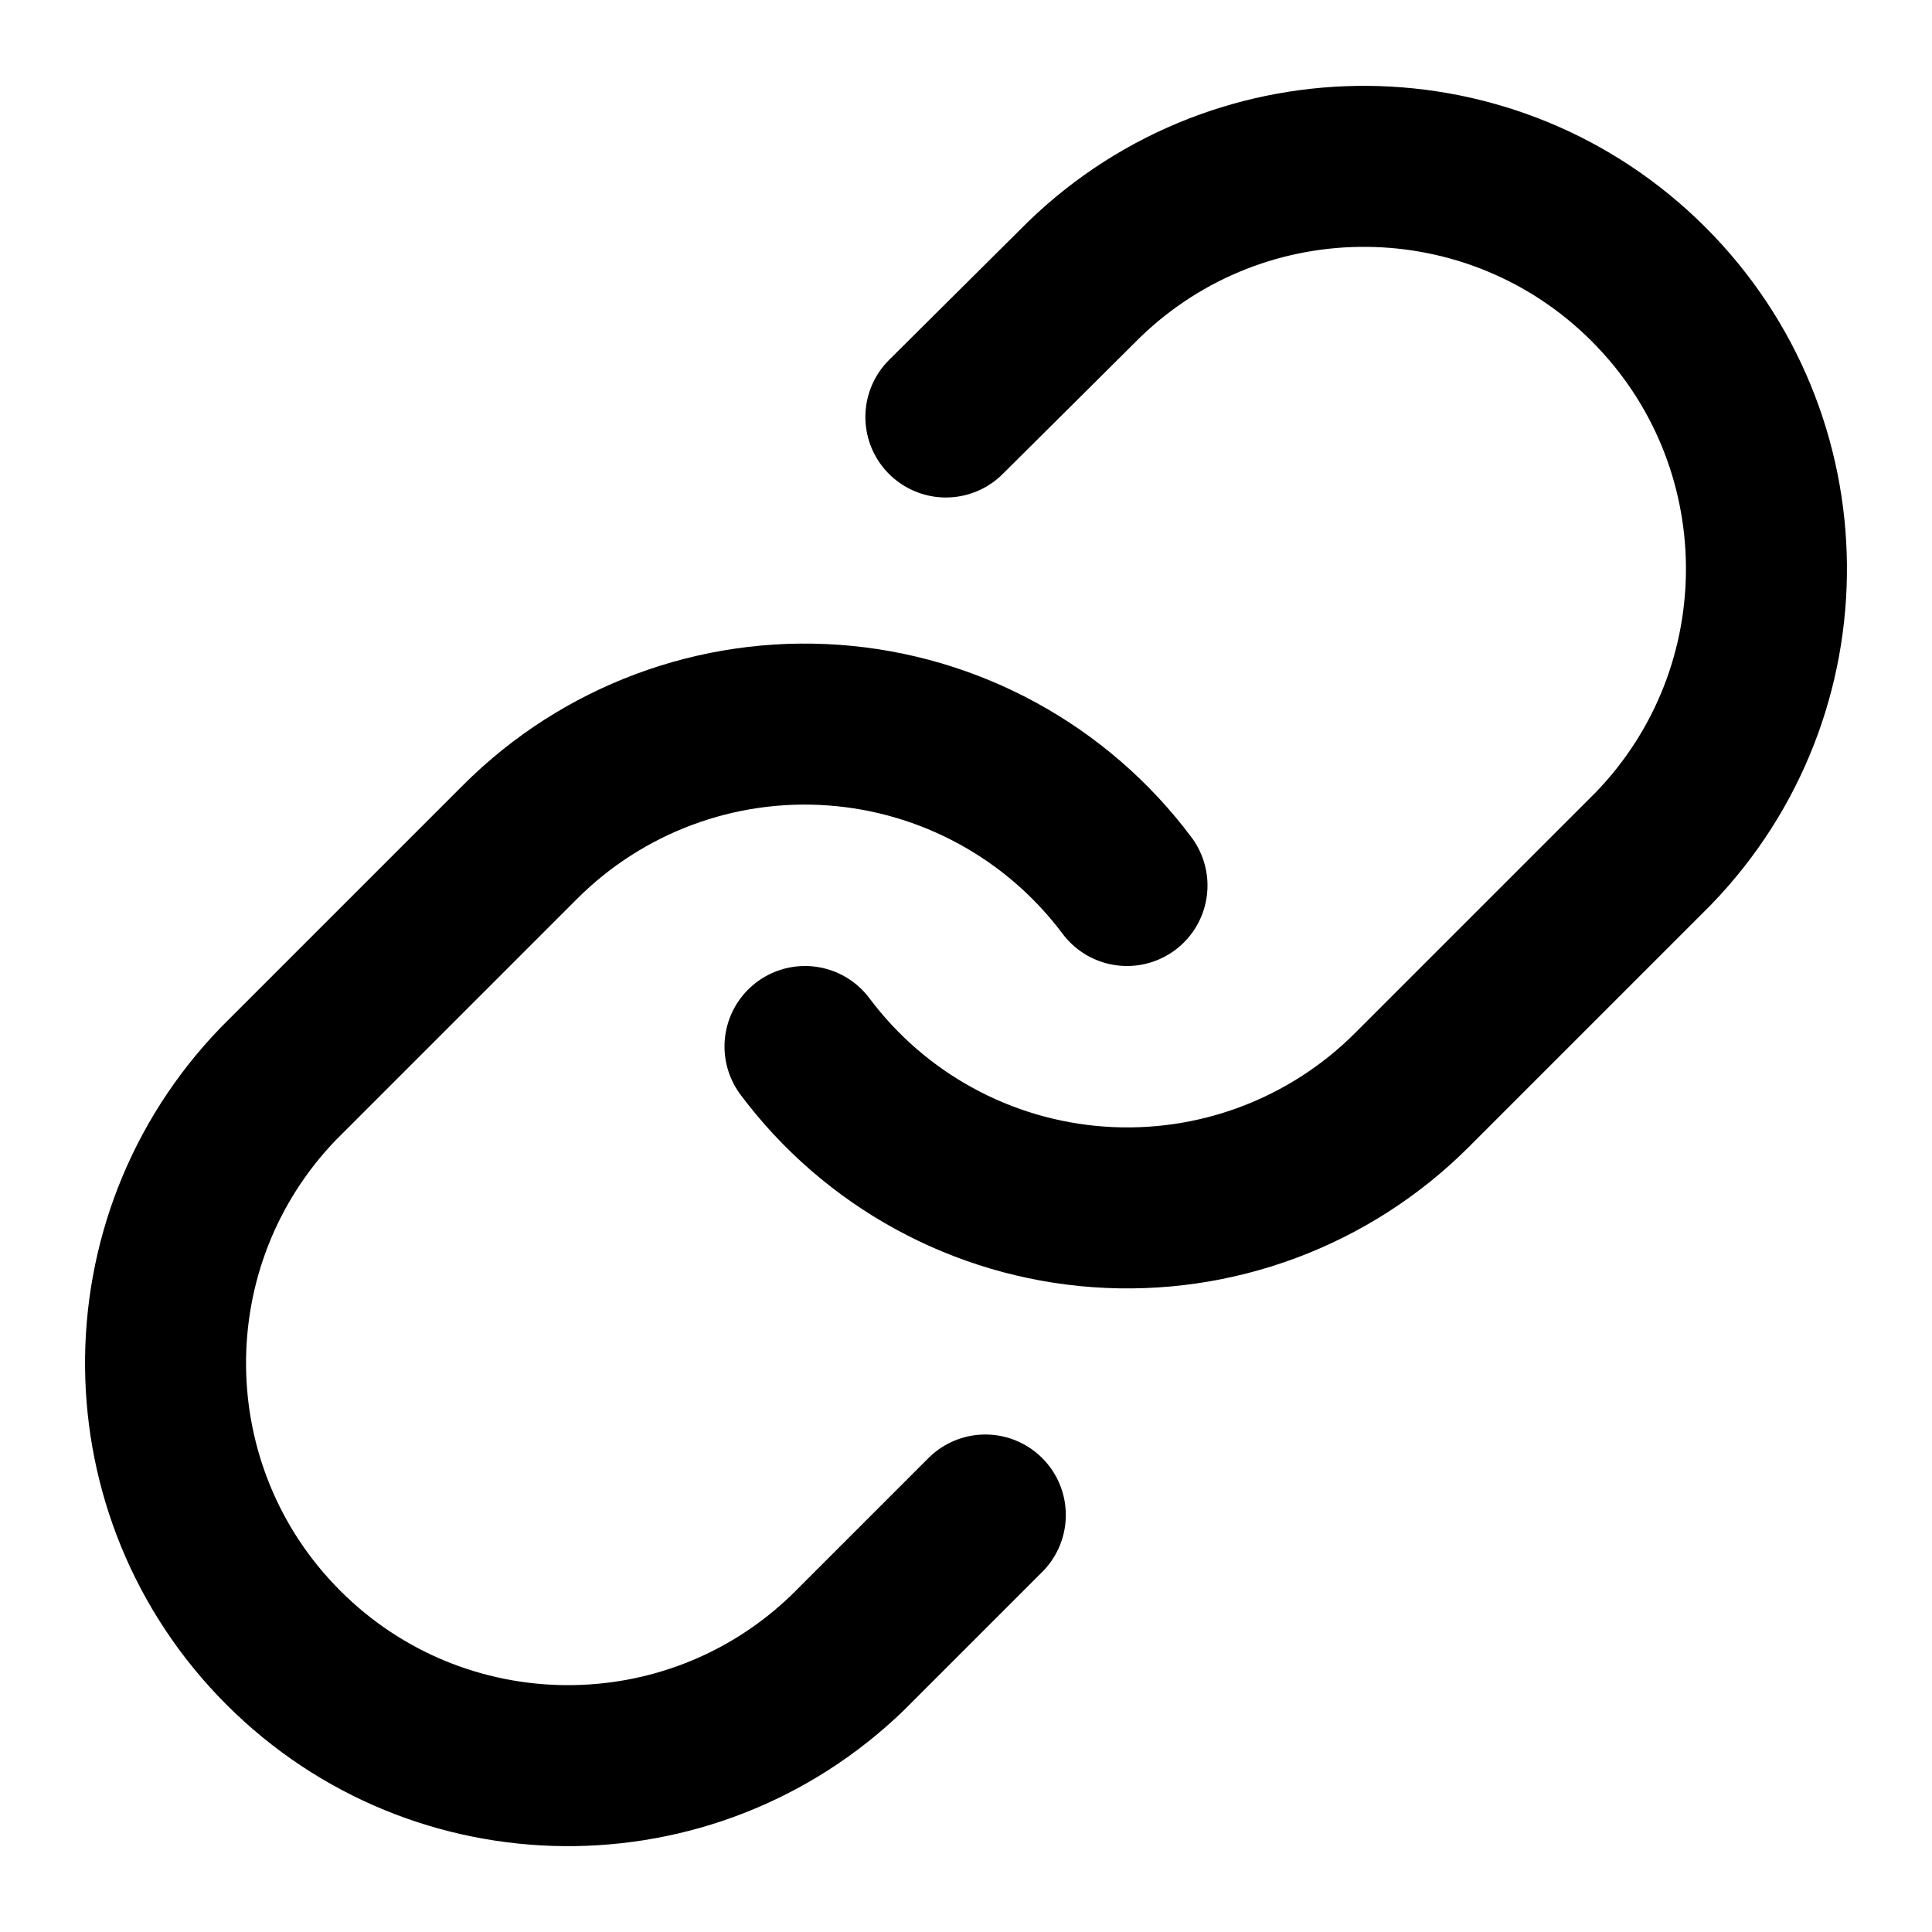
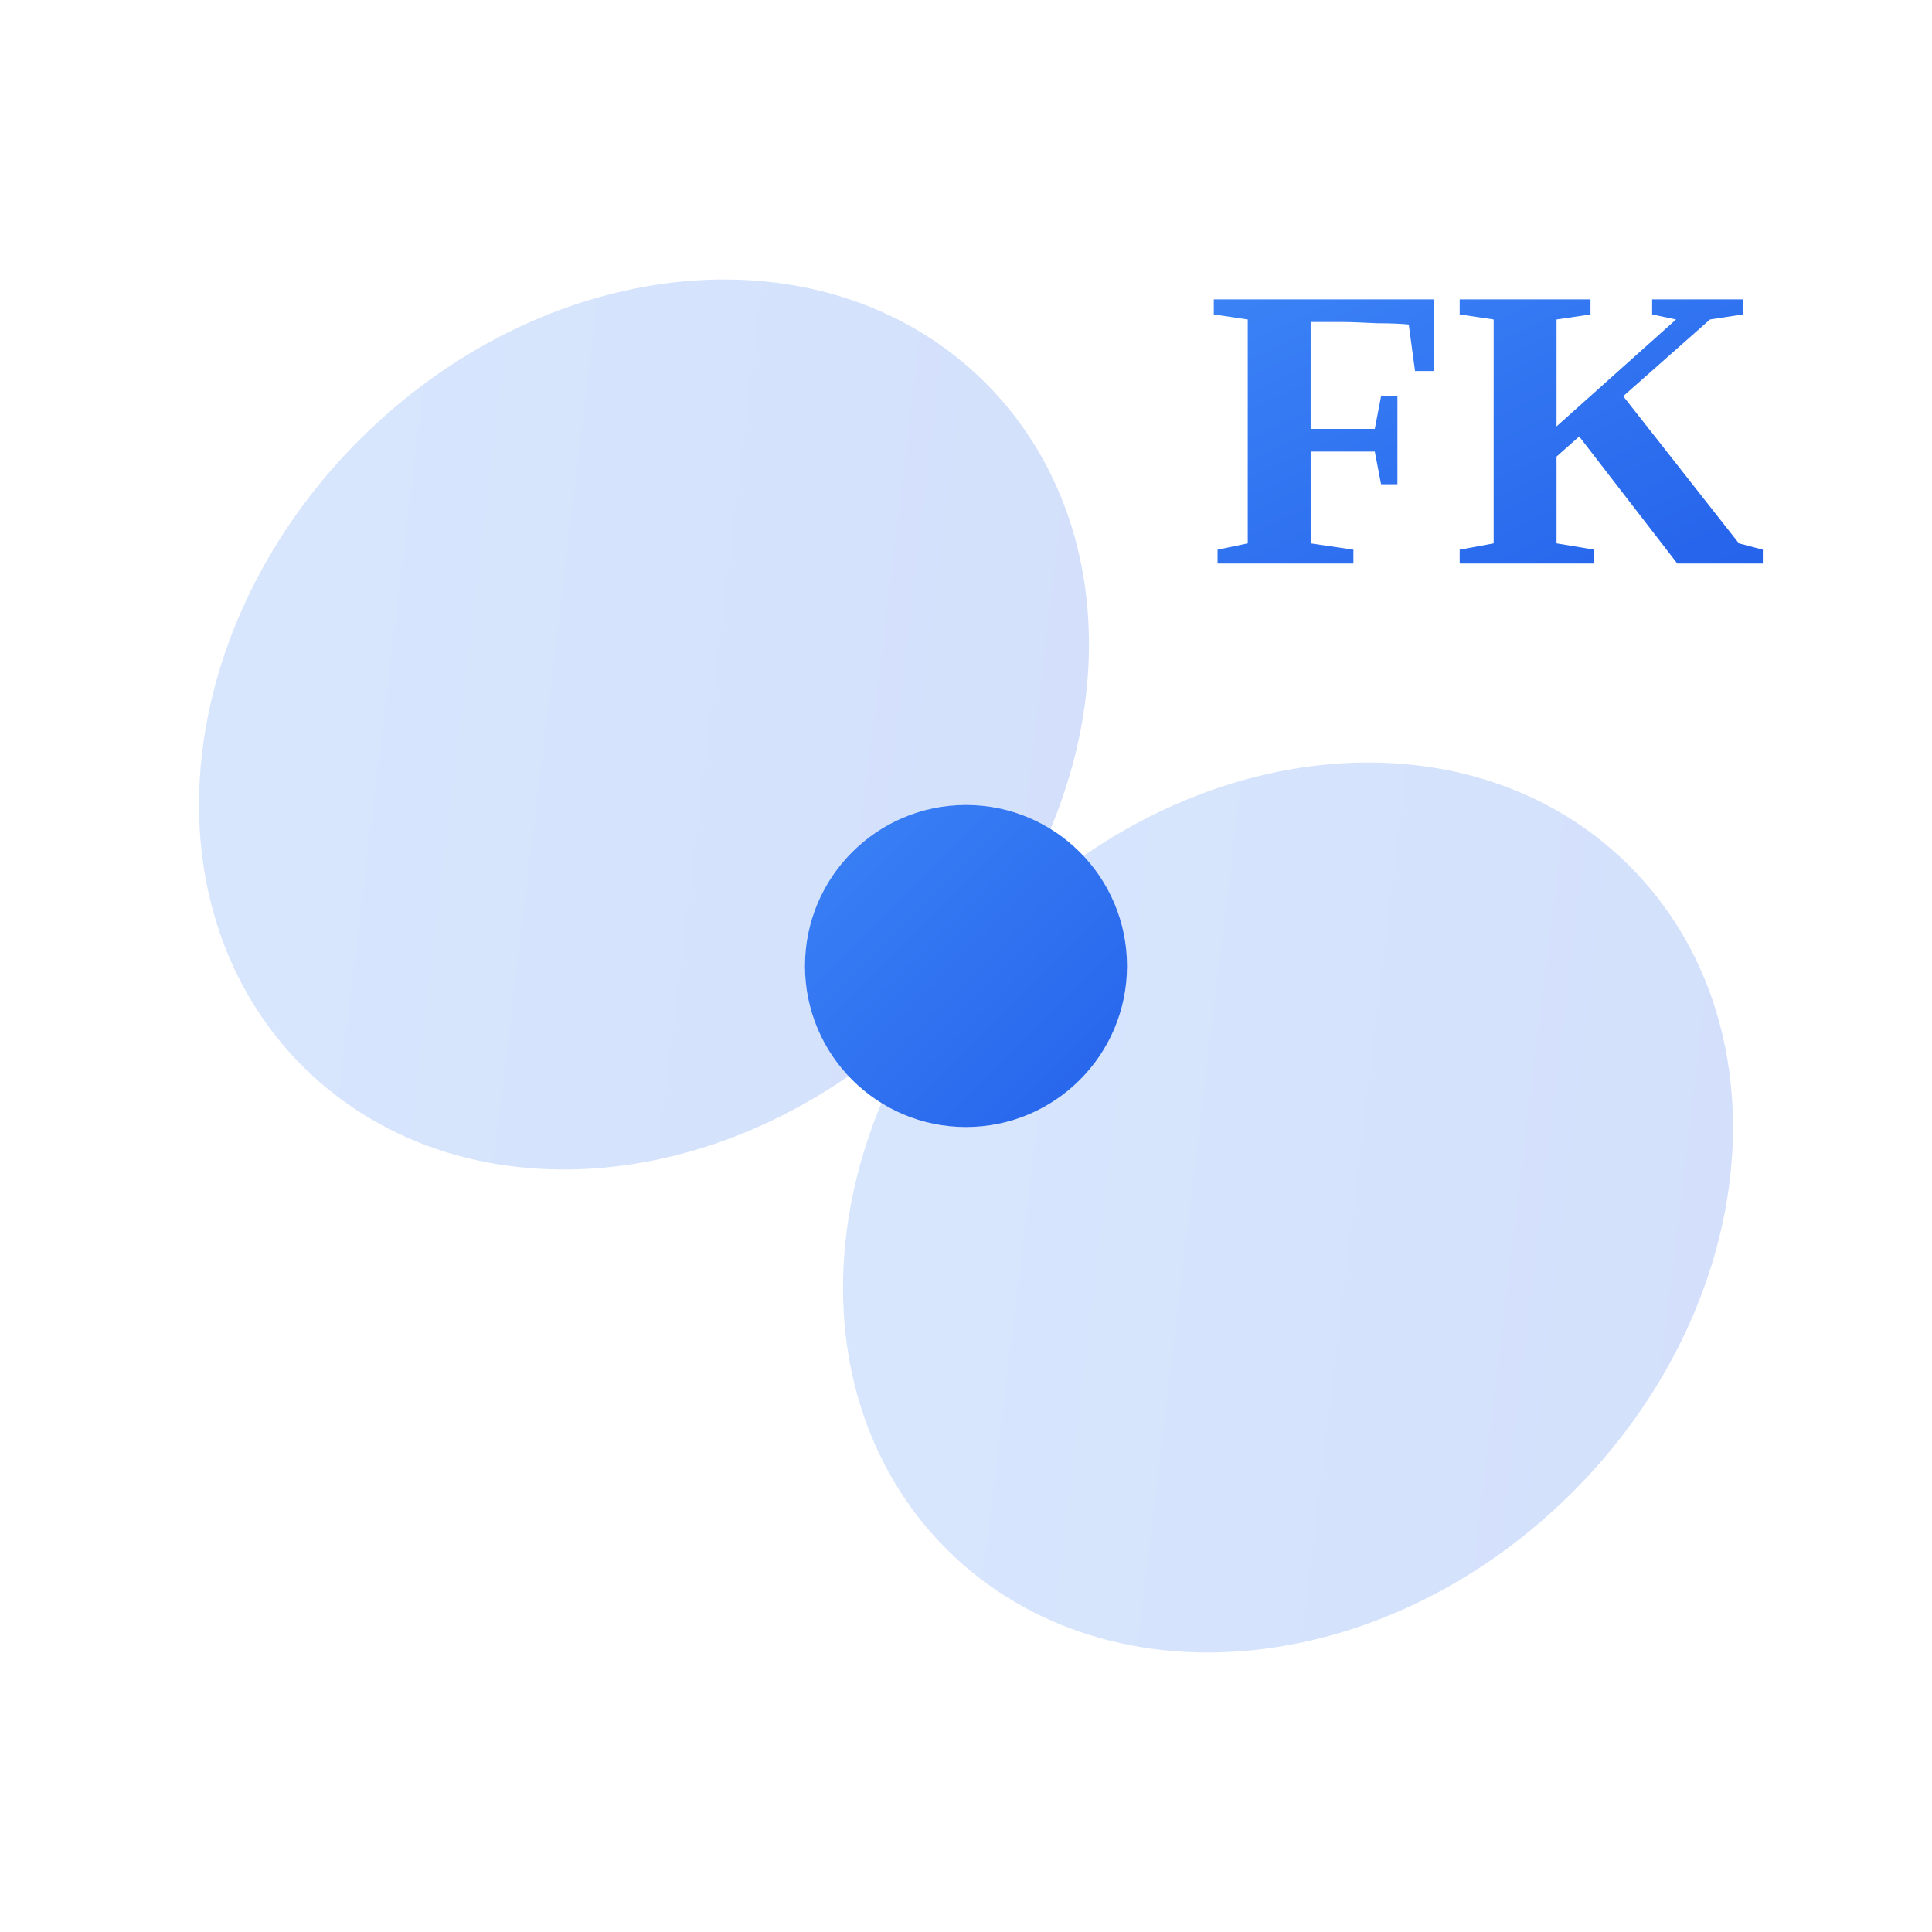
- <svg xmlns="http://www.w3.org/2000/svg" viewBox="0 0 24 24" fill="none" stroke="currentColor" stroke-width="2" stroke-linecap="round" stroke-linejoin="round">
-   <path d="M10 13a5 5 0 0 0 7.54.54l3-3a5 5 0 0 0-7.07-7.07l-1.72 1.71" />
-   <path d="M14 11a5 5 0 0 0-7.54-.54l-3 3a5 5 0 0 0 7.07 7.07l1.71-1.71" />
+ <svg xmlns="http://www.w3.org/2000/svg" viewBox="0 0 24 24">
+   <defs>
+     <linearGradient id="fkGrad" x1="0%" y1="0%" x2="100%" y2="100%">
+       <stop offset="0%" style="stop-color:#3b82f6" />
+       <stop offset="100%" style="stop-color:#2563eb" />
+     </linearGradient>
+   </defs>
+   <ellipse cx="8" cy="9" rx="5" ry="4" fill="url(#fkGrad)" opacity="0.2" stroke="url(#fkGrad)" stroke-width="2" transform="rotate(-45 8 9)" />
+   <ellipse cx="16" cy="15" rx="5" ry="4" fill="url(#fkGrad)" opacity="0.2" stroke="url(#fkGrad)" stroke-width="2" transform="rotate(-45 16 15)" />
+   <circle cx="12" cy="12" r="2" fill="url(#fkGrad)" />
+   <text x="15" y="7" fill="url(#fkGrad)" font-size="5" font-weight="bold">FK</text>
</svg>
